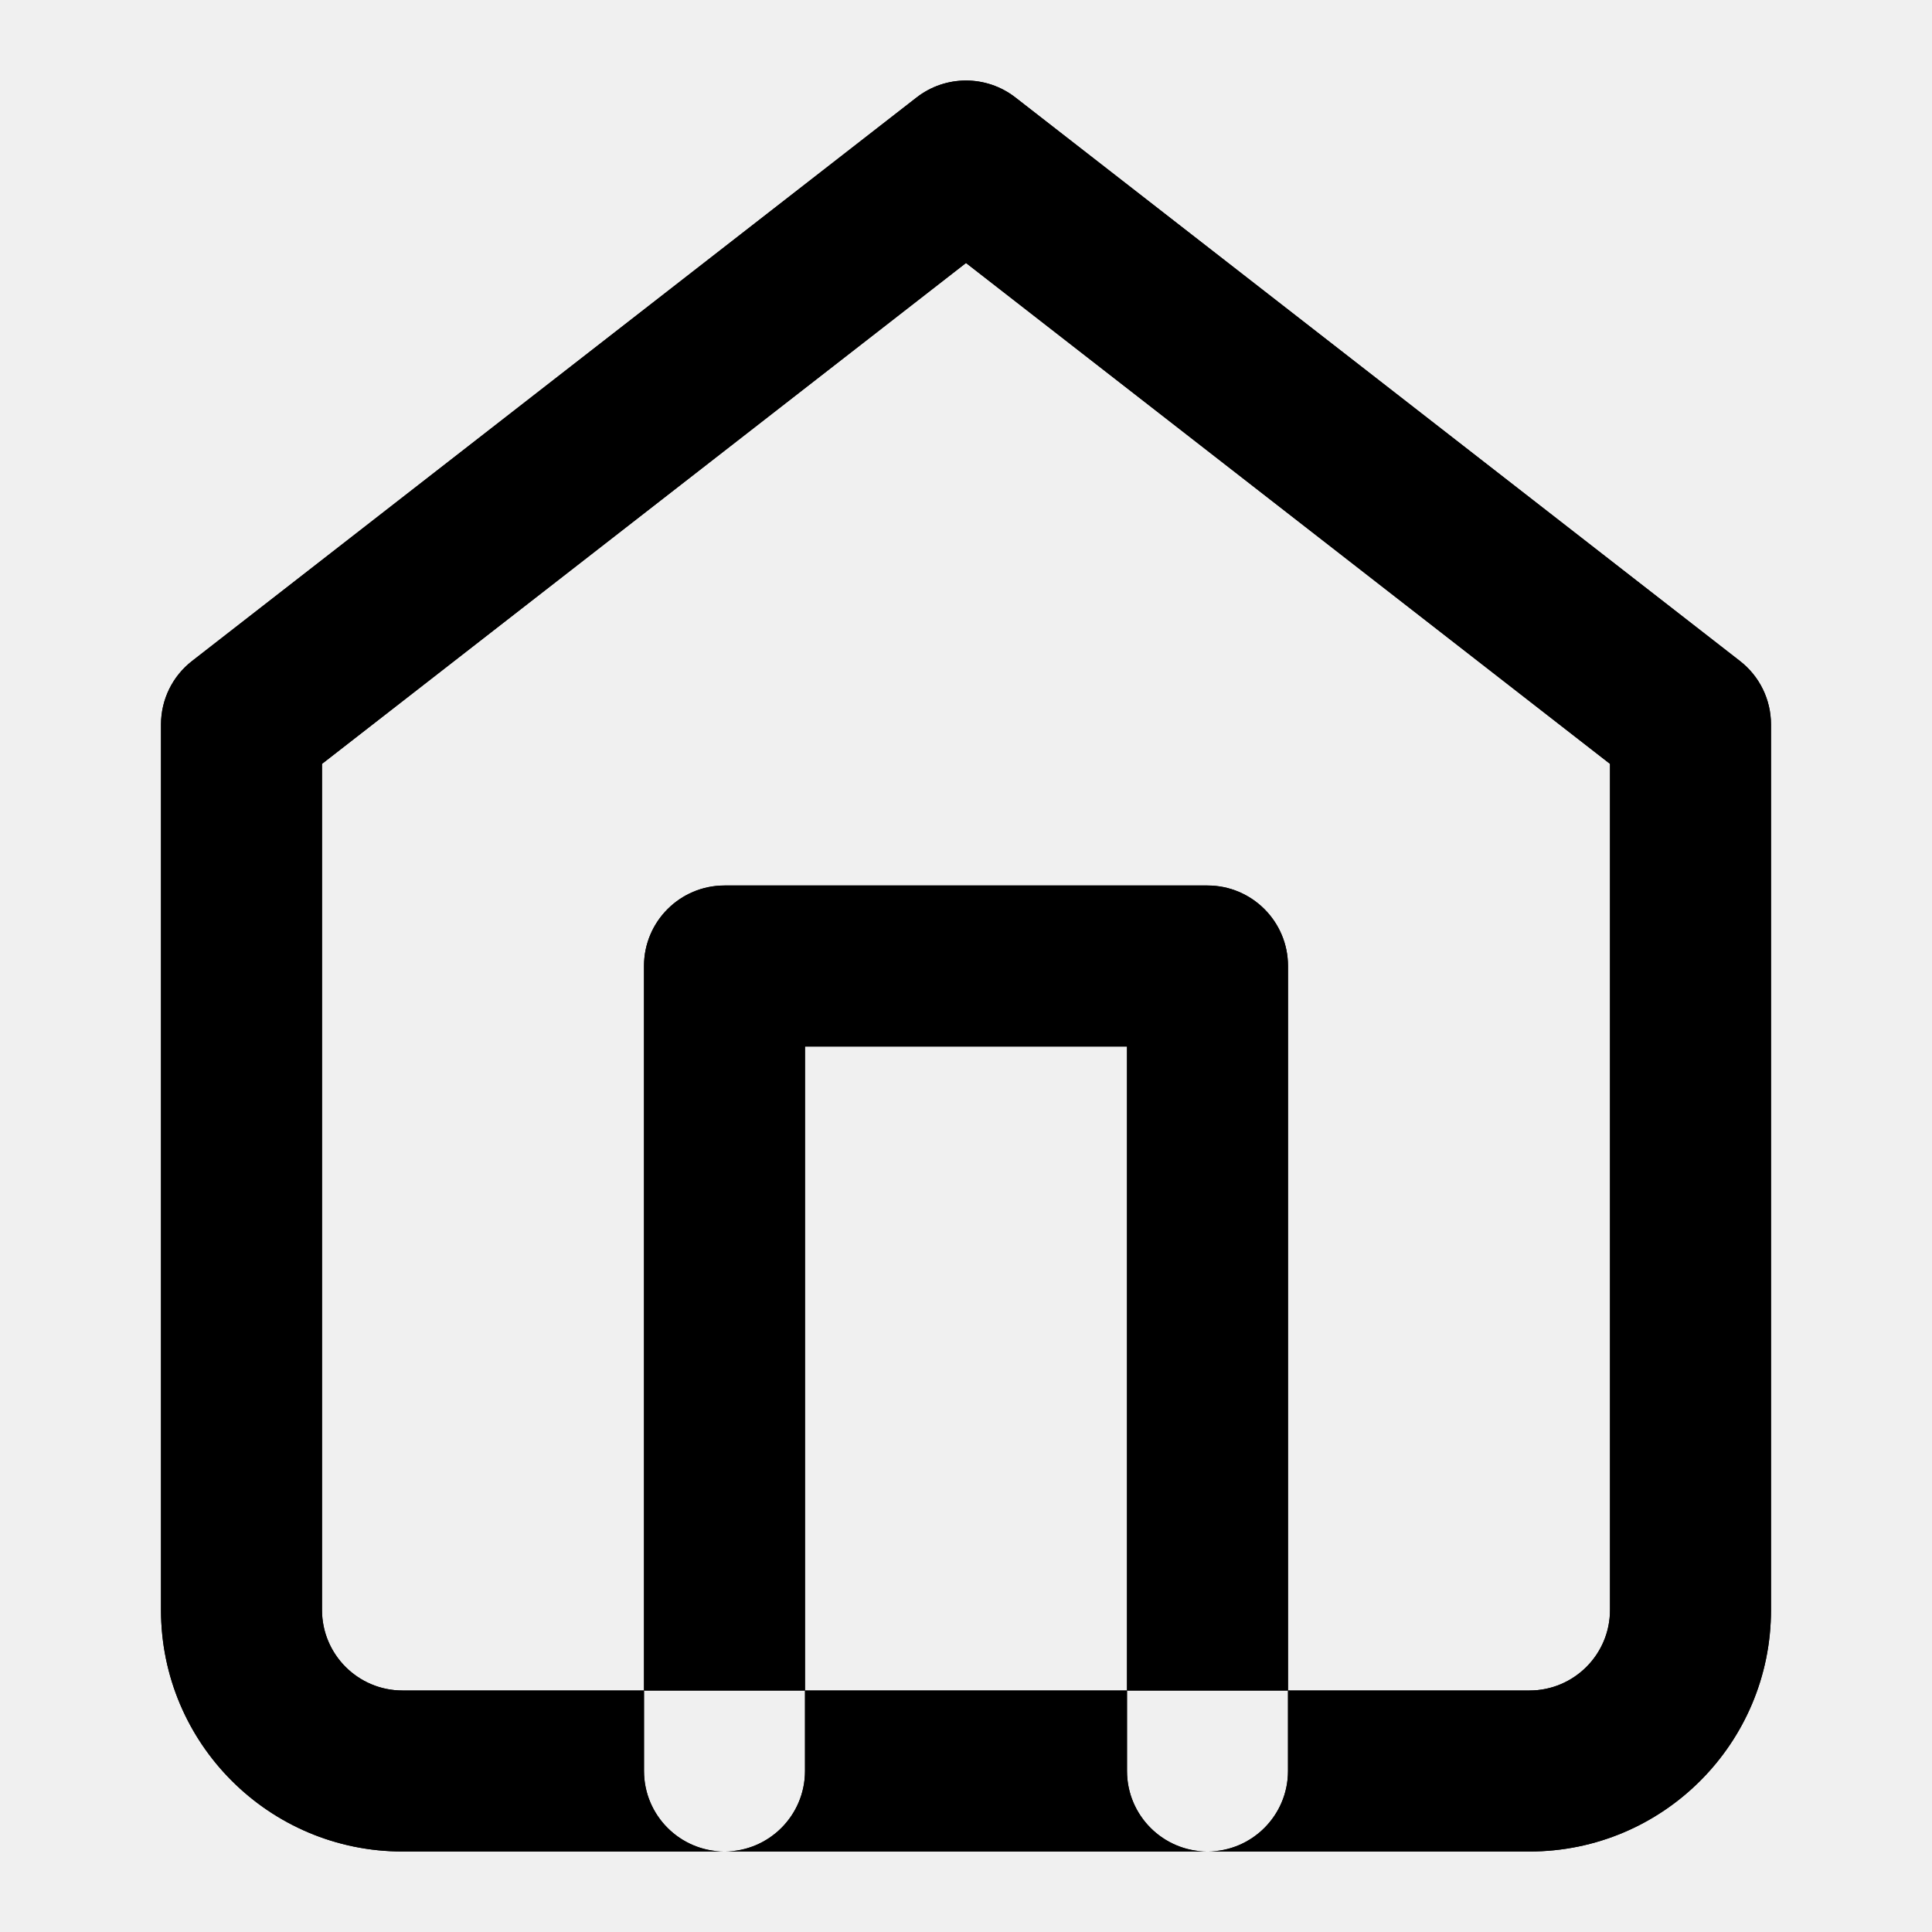
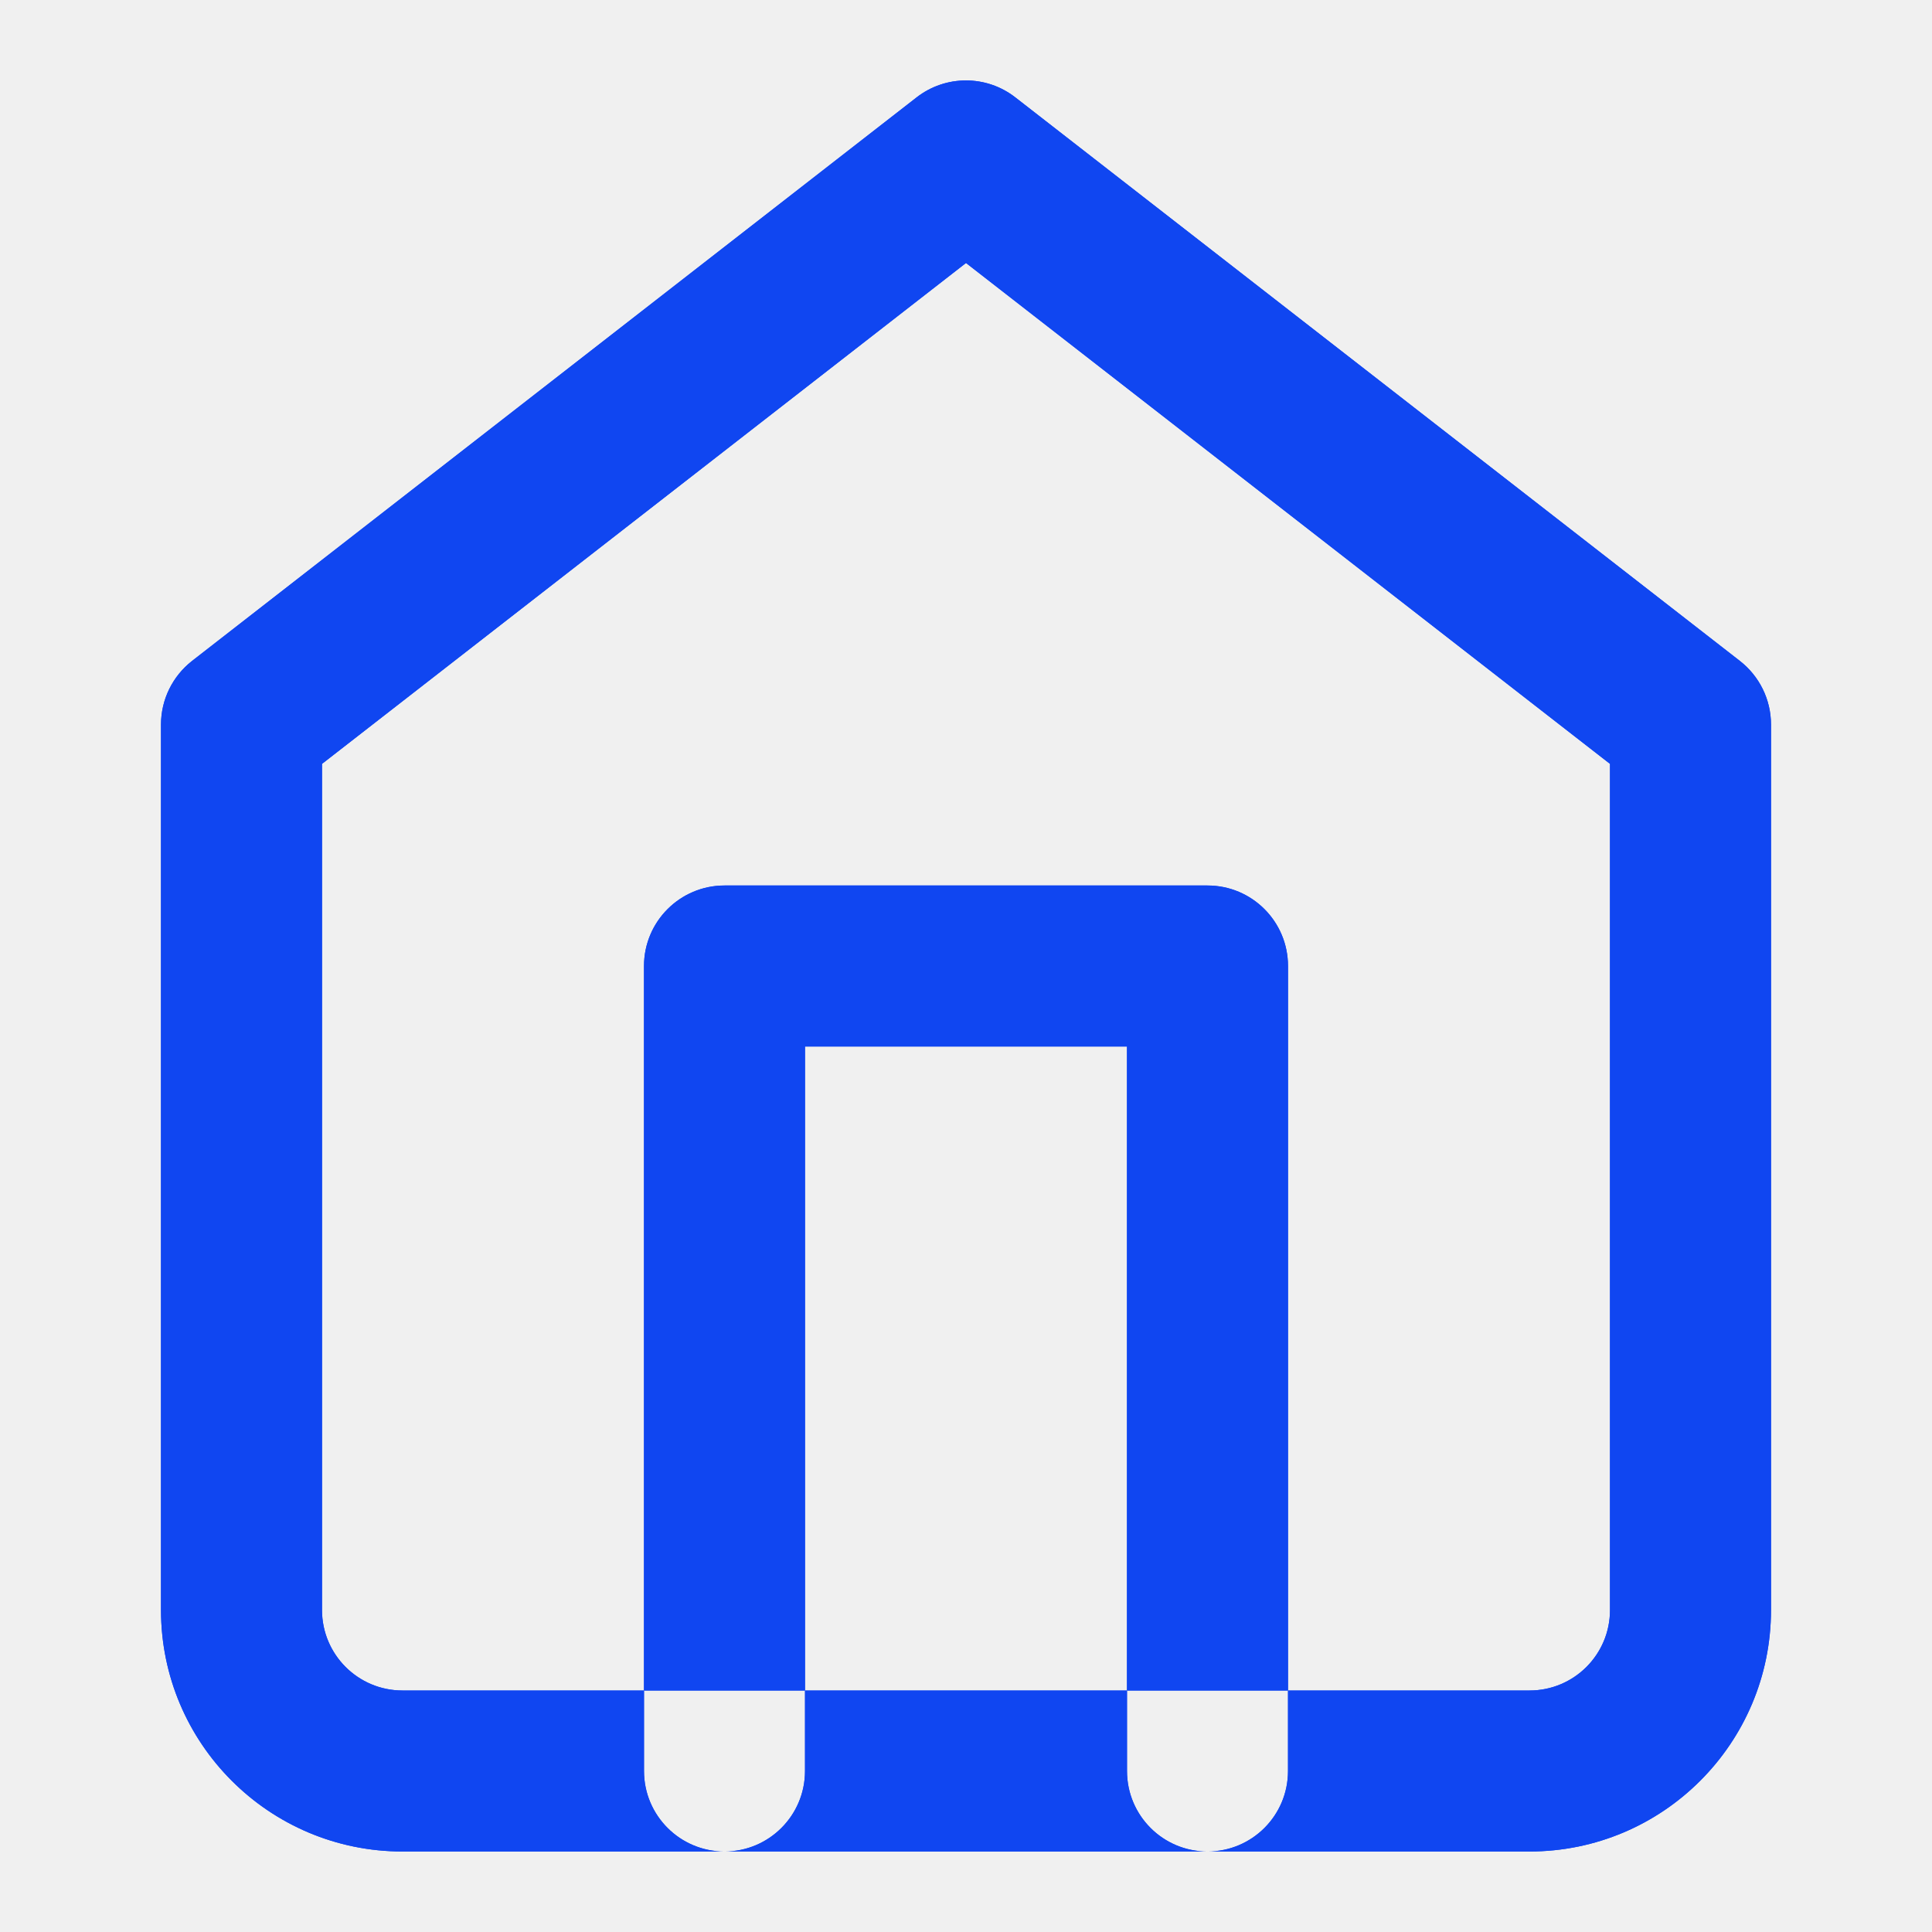
- <svg xmlns="http://www.w3.org/2000/svg" xmlns:xlink="http://www.w3.org/1999/xlink" width="24px" height="24px" viewBox="0 0 24 24" version="1.1">
-   <defs>
-     <path d="M4,9.489 L4,20 C4,20.552 4.448,21 5,21 L19,21 C19.552,21 20,20.552 20,20 L20,9.489 L12,3.267 L4,9.489 Z M2.386,8.211 L11.386,1.211 C11.747,0.93 12.253,0.93 12.614,1.211 L21.614,8.211 C21.858,8.4 22,8.691 22,9 L22,20 C22,21.657 20.657,23 19,23 L5,23 C3.343,23 2,21.657 2,20 L2,9 C2,8.691 2.142,8.4 2.386,8.211 Z M10,13 L14,13 L14,22 C14,22.552 14.448,23 15,23 C15.552,23 16,22.552 16,22 L16,12 C16,11.448 15.552,11 15,11 L9,11 C8.448,11 8,11.448 8,12 L8,22 C8,22.552 8.448,23 9,23 C9.552,23 10,22.552 10,22 L10,13 Z" id="path-1" />
-   </defs>
-   <g id="Symbols" stroke="none" stroke-width="1" fill="none" fill-rule="evenodd">
-     <g id="Icons-/-24px-/-home">
-       <mask id="mask-2" fill="white">
-         <use xlink:href="#path-1" />
+ <svg xmlns="http://www.w3.org/2000/svg" version="1.1" id="Layer_1" x="0px" y="0px" width="24px" height="24px" viewBox="0 0 24 24" enable-background="new 0 0 24 24" xml:space="preserve">
+   <g id="Symbols">
+     <g id="Icons-_x2F_-24px-_x2F_-home">
+       <g id="Combined-Shape">
+         <path id="path-1_1_" fill="#1046F1" d="M4,9.489V20c0,0.553,0.448,1,1,1h14c0.553,0,1-0.447,1-1V9.489l-8-6.222L4,9.489z      M2.386,8.21l9-7c0.361-0.281,0.867-0.281,1.227,0l9,7C21.857,8.4,22,8.691,22,9v11c0,1.656-1.344,3-3,3H5c-1.657,0-3-1.344-3-3     V9C2,8.691,2.143,8.4,2.386,8.21z M10,13h4v9c0,0.553,0.447,1,1,1s1-0.447,1-1V12c0-0.552-0.447-1-1-1H9c-0.552,0-1,0.448-1,1v10     c0,0.553,0.448,1,1,1s1-0.447,1-1V13z" />
+       </g>
+       <defs>
+         <filter id="Adobe_OpacityMaskFilter" filterUnits="userSpaceOnUse" x="0" y="0" width="24" height="24">
+           <feColorMatrix type="matrix" values="1 0 0 0 0  0 1 0 0 0  0 0 1 0 0  0 0 0 1 0" />
+         </filter>
+       </defs>
+       <mask maskUnits="userSpaceOnUse" x="0" y="0" width="24" height="24" id="mask-2">
+         <g filter="url(#Adobe_OpacityMaskFilter)">
+           <path id="path-1" fill="#FFFFFF" d="M4,9.489V20c0,0.553,0.448,1,1,1h14c0.553,0,1-0.447,1-1V9.489l-8-6.222L4,9.489z       M2.386,8.21l9-7c0.361-0.281,0.867-0.281,1.227,0l9,7C21.857,8.4,22,8.691,22,9v11c0,1.656-1.344,3-3,3H5c-1.657,0-3-1.344-3-3      V9C2,8.691,2.143,8.4,2.386,8.21z M10,13h4v9c0,0.553,0.447,1,1,1s1-0.447,1-1V12c0-0.552-0.447-1-1-1H9c-0.552,0-1,0.448-1,1      v10c0,0.553,0.448,1,1,1s1-0.447,1-1V13z" />
+         </g>
      </mask>
-       <use id="Combined-Shape" fill="#000000" fill-rule="nonzero" xlink:href="#path-1" />
-       <g id="UI/Color/Flat/Black" mask="url(#mask-2)" fill="#000000">
-         <rect id="Base" x="0" y="0" width="24" height="24" />
+       <g id="UI_x2F_Color_x2F_Flat_x2F_Black" mask="url(#mask-2)">
+         <rect id="Base" fill="#1046F1" width="24" height="24" />
      </g>
    </g>
  </g>
</svg>
